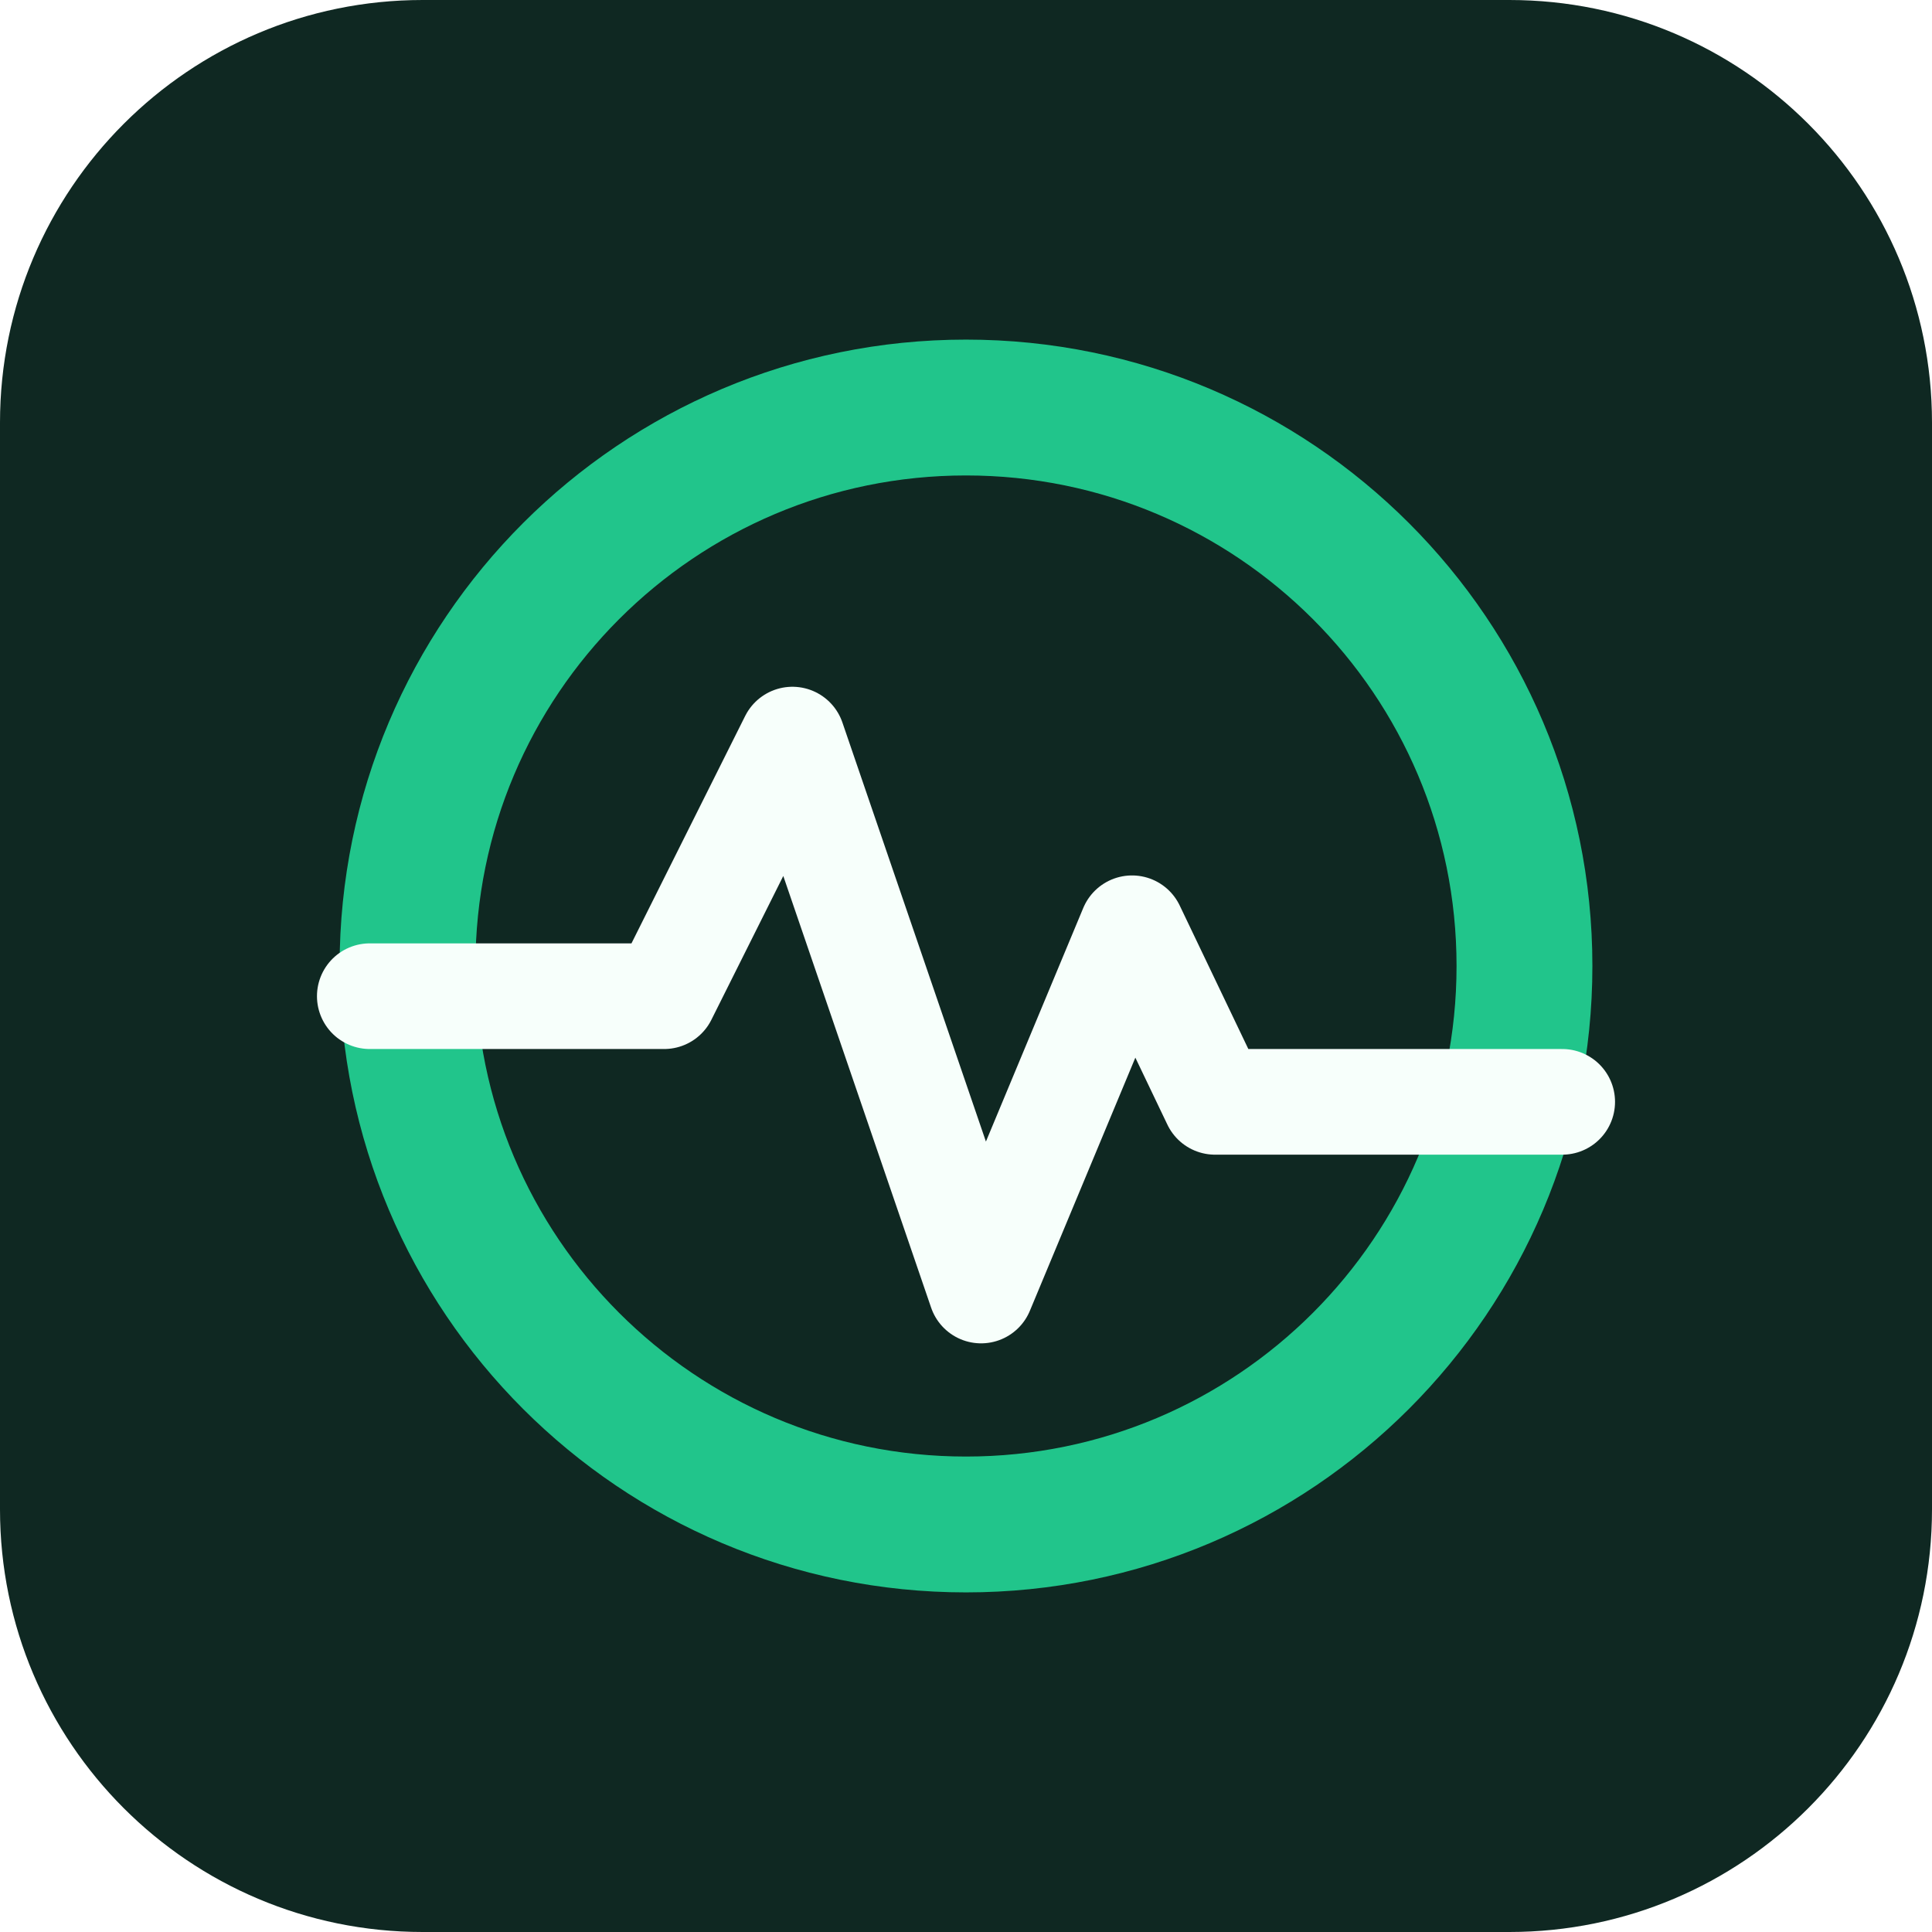
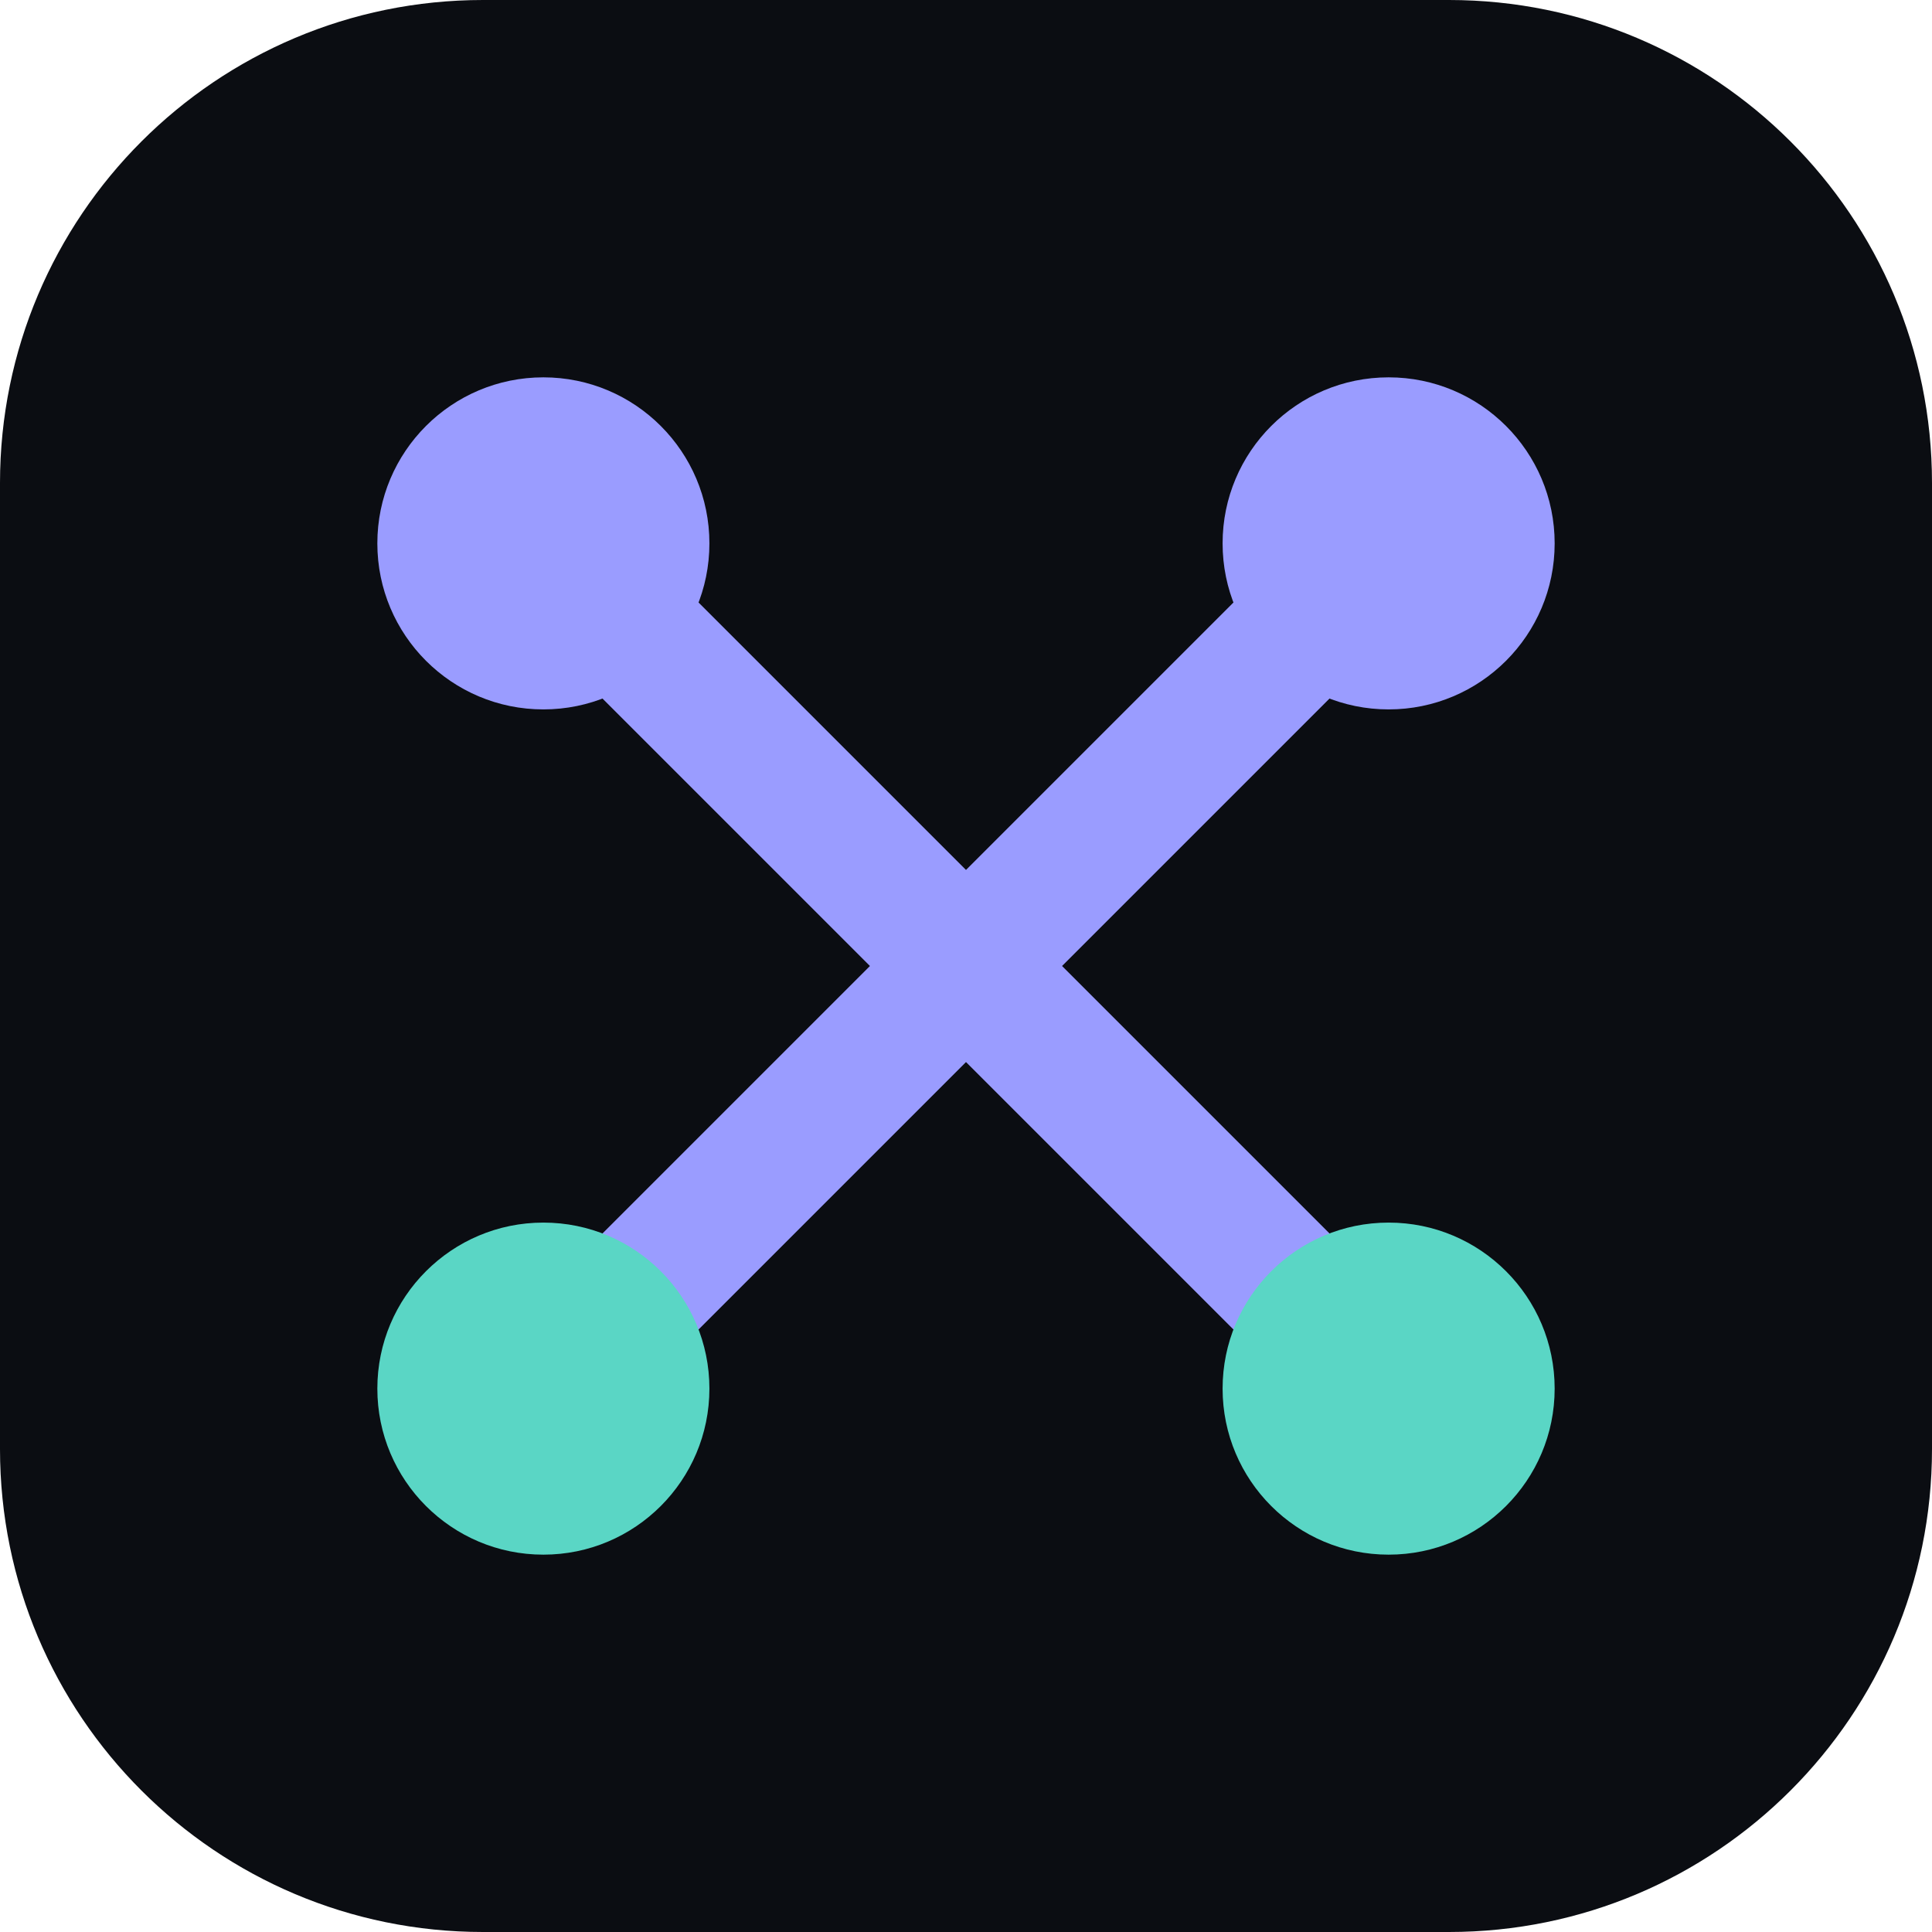
<svg xmlns="http://www.w3.org/2000/svg" viewBox="0 0 256 256" role="img" aria-labelledby="title desc">
-   <rect width="256" height="256" rx="56" fill="#0f2822" />
-   <circle cx="128" cy="128" r="74" fill="none" stroke="#21c58b" stroke-width="18" />
-   <path d="M49 132h39l17-34 25 73 20-48 11 23h46" fill="none" stroke="#f7fffb" stroke-linecap="round" stroke-linejoin="round" stroke-width="14" />
+   <rect width="256" height="256" rx="64" fill="#0B0D12" />
+   <path d="M72 72 184 184M184 72 72 184" fill="none" stroke="#9A9CFF" stroke-width="18" stroke-linecap="round" />
+   <circle cx="72" cy="72" r="22" fill="#9A9CFF" />
+   <circle cx="184" cy="72" r="22" fill="#9A9CFF" />
+   <circle cx="72" cy="184" r="22" fill="#5AD6C5" />
+   <circle cx="184" cy="184" r="22" fill="#5AD6C5" />
</svg>
